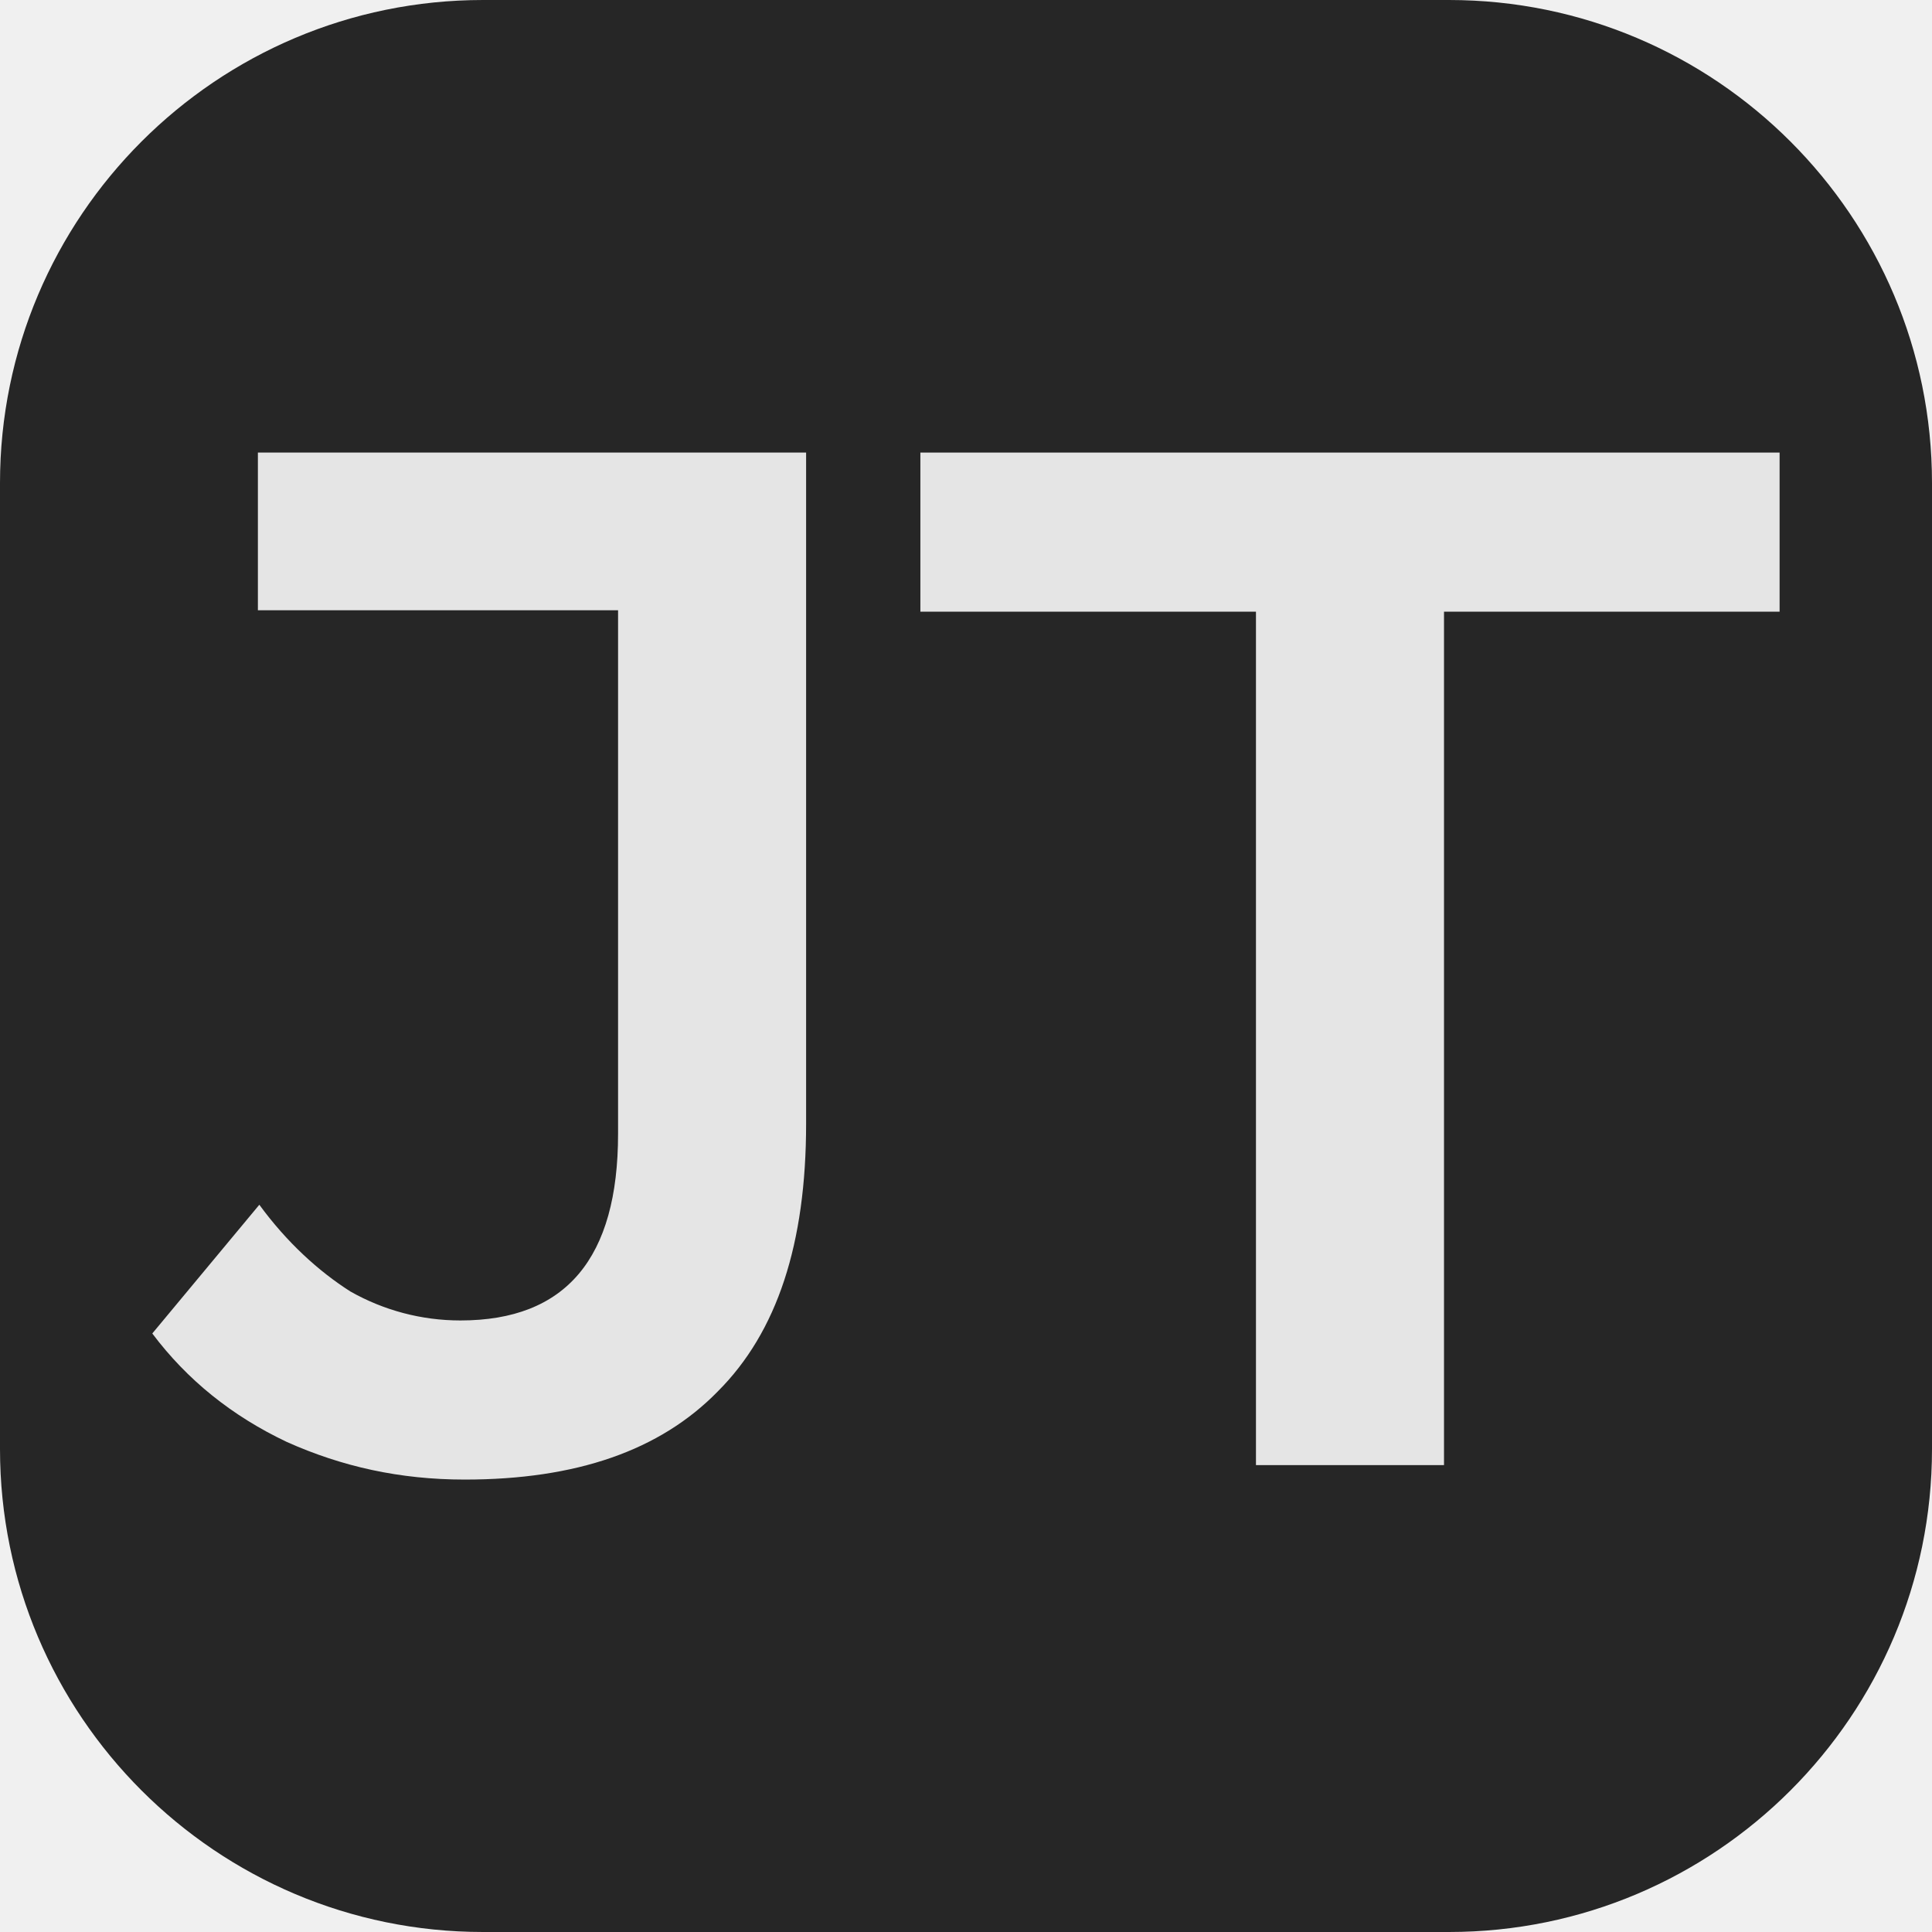
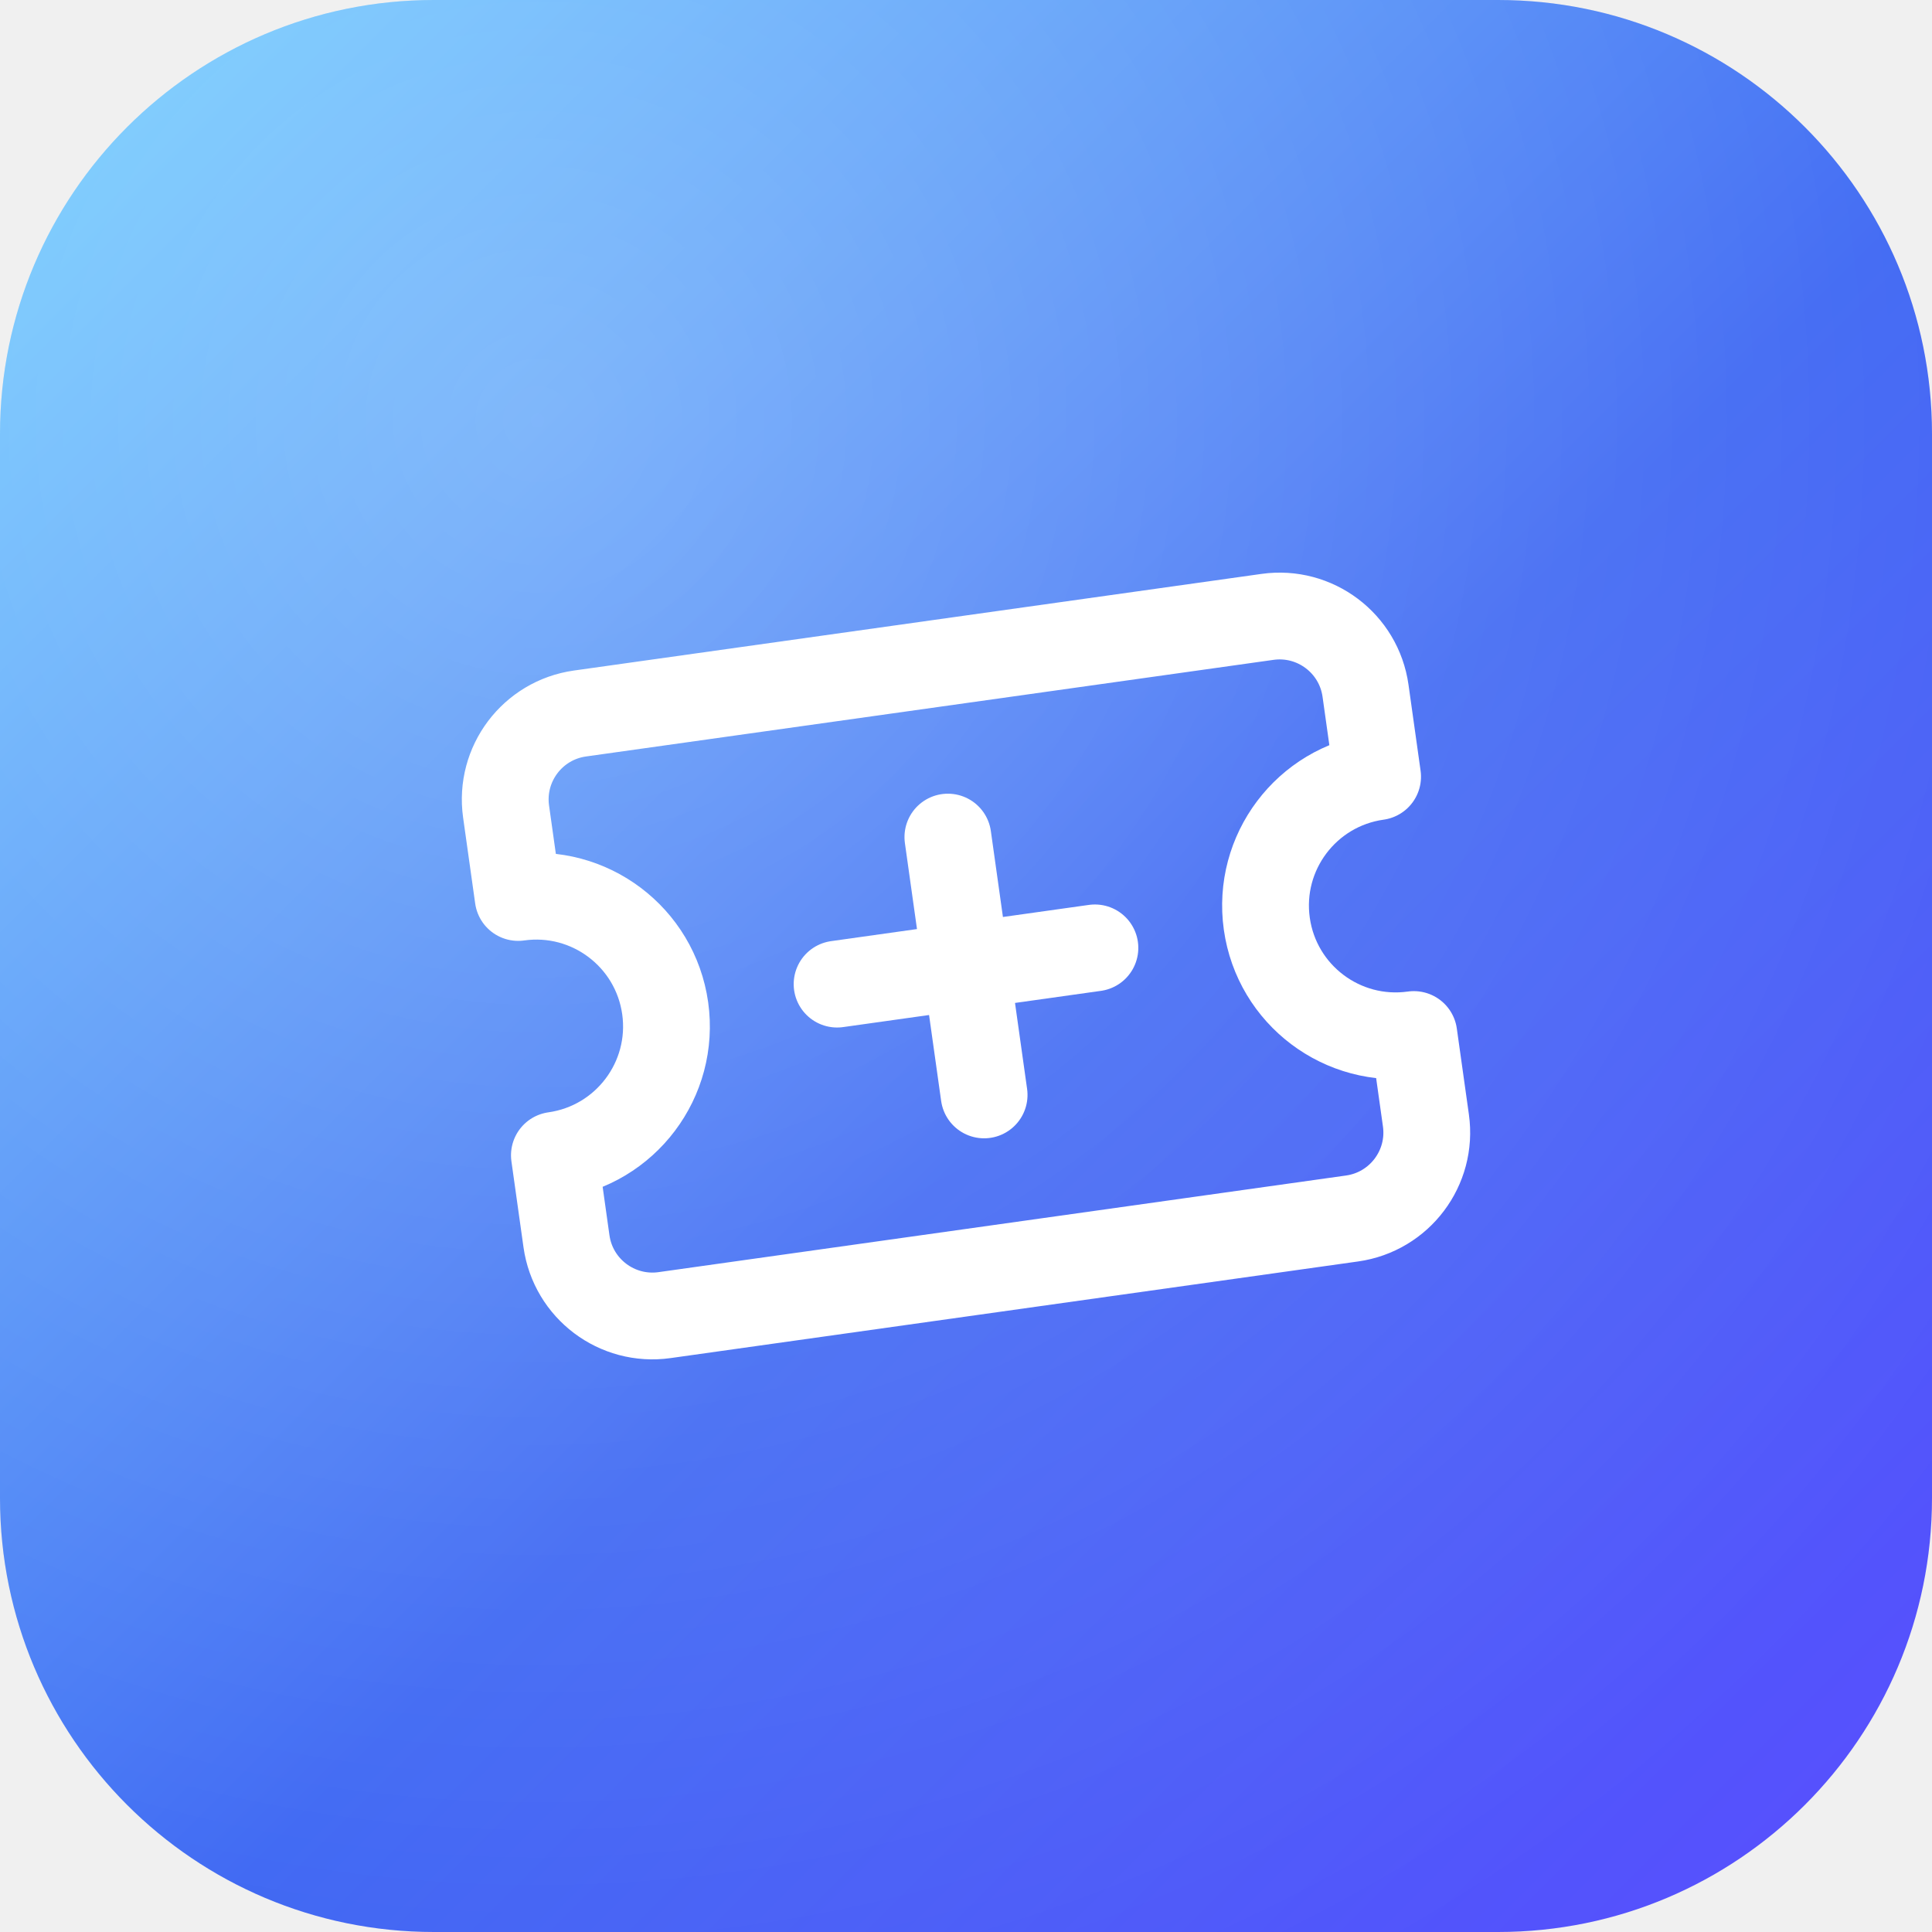
- <svg xmlns="http://www.w3.org/2000/svg" width="100%" height="100%" viewBox="0 0 512 512" version="1.1" xml:space="preserve" style="fill-rule:evenodd;clip-rule:evenodd;stroke-linejoin:round;stroke-miterlimit:2;">
-   <path d="M512,128L512,384C512,454.645 454.645,512 384,512L128,512C57.355,512 0,454.645 0,384L0,128C0,57.355 57.355,0 128,0L384,0C454.645,0 512,57.355 512,128Z" style="fill:rgb(38,38,38);" />
-   <g transform="matrix(1,0,0,1,-40.36991,-4.280562)">
-     <g transform="matrix(383.3333,0,0,383.3333,85.71327,392.5485)">
-       <path d="M0.203,0.01C0.158,0.01 0.118,0.001 0.08,-0.016C0.042,-0.034 0.011,-0.059 -0.013,-0.091L0.061,-0.18C0.08,-0.154 0.102,-0.134 0.124,-0.12C0.147,-0.107 0.173,-0.1 0.2,-0.1C0.273,-0.1 0.309,-0.143 0.309,-0.229L0.309,-0.591L0.06,-0.591L0.06,-0.7L0.439,-0.7L0.439,-0.236C0.439,-0.153 0.419,-0.092 0.378,-0.051C0.338,-0.01 0.28,0.01 0.203,0.01Z" style="fill:rgb(229,229,229);fill-rule:nonzero;" />
-     </g>
-     <g transform="matrix(383.3333,0,0,383.3333,282.7466,392.5485)">
-       <path d="M0.236,-0L0.236,-0.59L0.004,-0.59L0.004,-0.7L0.598,-0.7L0.598,-0.59L0.366,-0.59L0.366,-0L0.236,-0Z" style="fill:rgb(229,229,229);fill-rule:nonzero;" />
-     </g>
-     <g transform="matrix(383.3333,0,0,383.3333,513.5133,392.5485)">
-         </g>
+ <svg xmlns="http://www.w3.org/2000/svg" width="512" height="512" viewBox="0 0 512 512" fill="none">
+   <defs>
+     <linearGradient id="backdrop" x1="0" y1="0" x2="512" y2="512" gradientUnits="userSpaceOnUse">
+       <stop offset="0" stop-color="#6BCEFF" />
+       <stop offset="0.55" stop-color="#3A64F2" />
+       <stop offset="1" stop-color="#5B4EFF" />
+     </linearGradient>
+     <radialGradient id="glow" cx="0.28" cy="0.22" r="0.9">
+       <stop offset="0" stop-color="#FFFFFF" stop-opacity="0.25" />
+       <stop offset="1" stop-color="#FFFFFF" stop-opacity="0" />
+     </radialGradient>
+   </defs>
+   <rect width="512" height="512" rx="115" fill="url(#backdrop)" />
+   <rect width="512" height="512" rx="115" fill="url(#glow)" />
+   <g transform="translate(256 256) rotate(-8) scale(11.5) translate(-12 -12)" stroke="#FFFFFF" stroke-width="2" stroke-linecap="round" stroke-linejoin="round">
+     <path d="M2 9a3 3 0 0 1 0 6v2a2 2 0 0 0 2 2h16a2 2 0 0 0 2-2v-2a3 3 0 0 1 0-6V7a2 2 0 0 0-2-2H4a2 2 0 0 0-2 2Z" />
+     <path d="M9 12h6" />
+     <path d="M12 9v6" />
  </g>
</svg>
